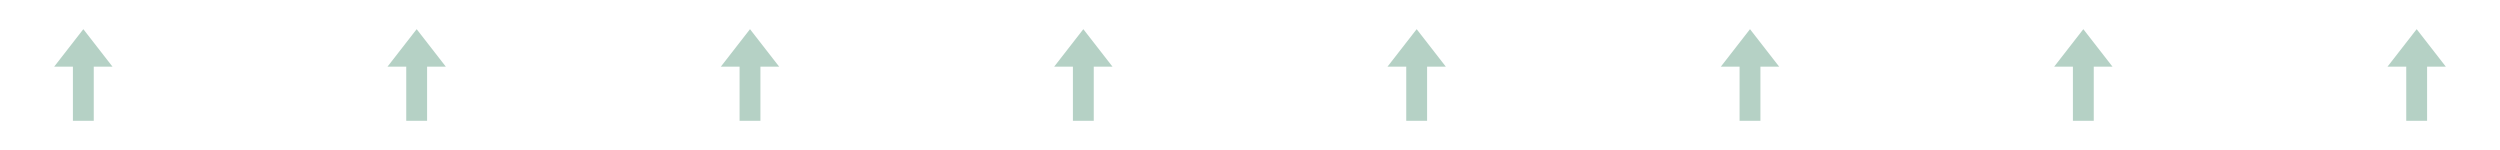
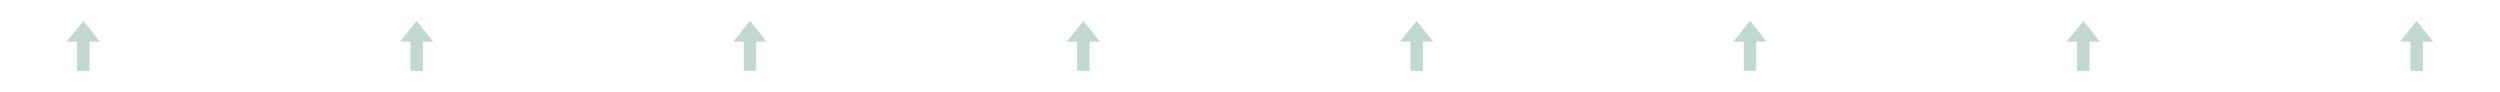
- <svg xmlns="http://www.w3.org/2000/svg" viewBox="0 0 1200 72" fill="#78ab96" fill-opacity=".55" aria-hidden="true">
-   <path d="M35 58 45 58 45 32 54 32 40 14 26 32 35 32Z" />
-   <path d="M195 58 205 58 205 32 214 32 200 14 186 32 195 32Z" />
-   <path d="M355 58 365 58 365 32 374 32 360 14 346 32 355 32Z" />
-   <path d="M515 58 525 58 525 32 534 32 520 14 506 32 515 32Z" />
-   <path d="M675 58 685 58 685 32 694 32 680 14 666 32 675 32Z" />
-   <path d="M835 58 845 58 845 32 854 32 840 14 826 32 835 32Z" />
-   <path d="M995 58 1005 58 1005 32 1014 32 1000 14 986 32 995 32Z" />
-   <path d="M1155 58 1165 58 1165 32 1174 32 1160 14 1146 32 1155 32Z" />
+ <svg xmlns="http://www.w3.org/2000/svg" viewBox="0 0 1200 44" fill="#78ab96" fill-opacity=".45" aria-hidden="true">
+   <path d="M37 34 43 34 43 20 48 20 40 10 32 20 37 20Z" />
+   <path d="M197 34 203 34 203 20 208 20 200 10 192 20 197 20Z" />
+   <path d="M357 34 363 34 363 20 368 20 360 10 352 20 357 20Z" />
+   <path d="M517 34 523 34 523 20 528 20 520 10 512 20 517 20Z" />
+   <path d="M677 34 683 34 683 20 688 20 680 10 672 20 677 20Z" />
+   <path d="M837 34 843 34 843 20 848 20 840 10 832 20 837 20Z" />
+   <path d="M997 34 1003 34 1003 20 1008 20 1000 10 992 20 997 20Z" />
+   <path d="M1157 34 1163 34 1163 20 1168 20 1160 10 1152 20 1157 20Z" />
</svg>
